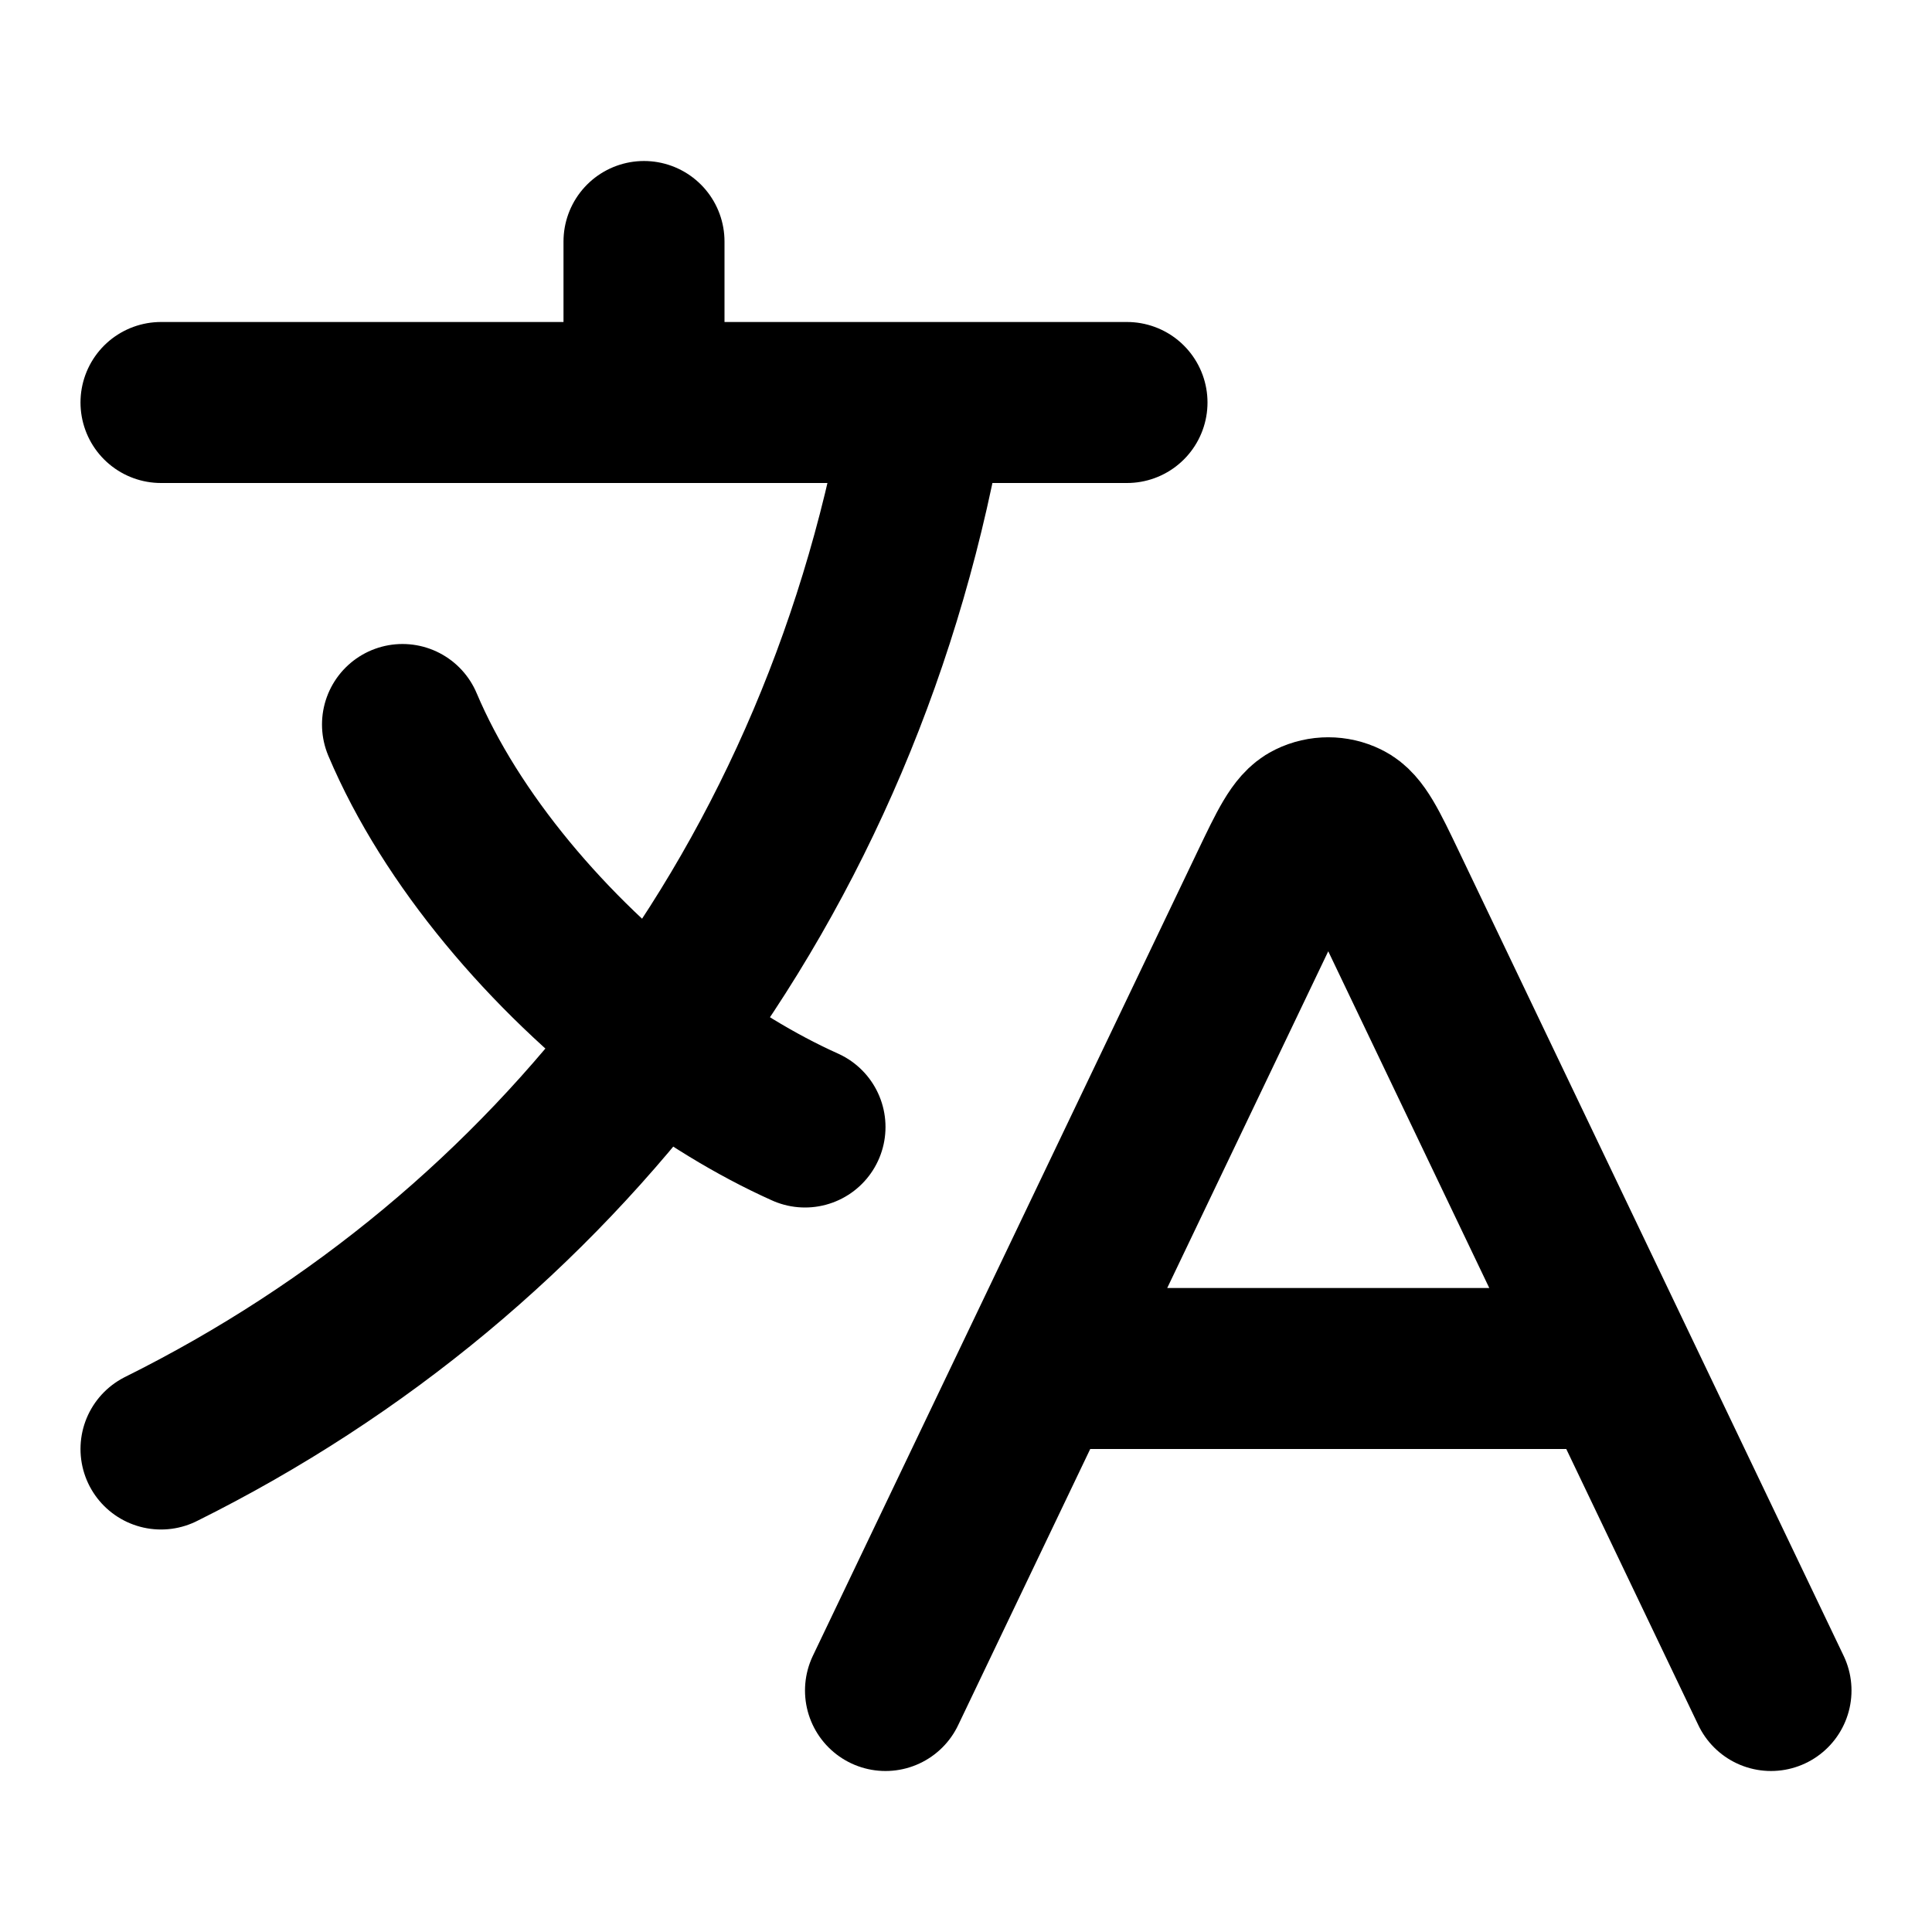
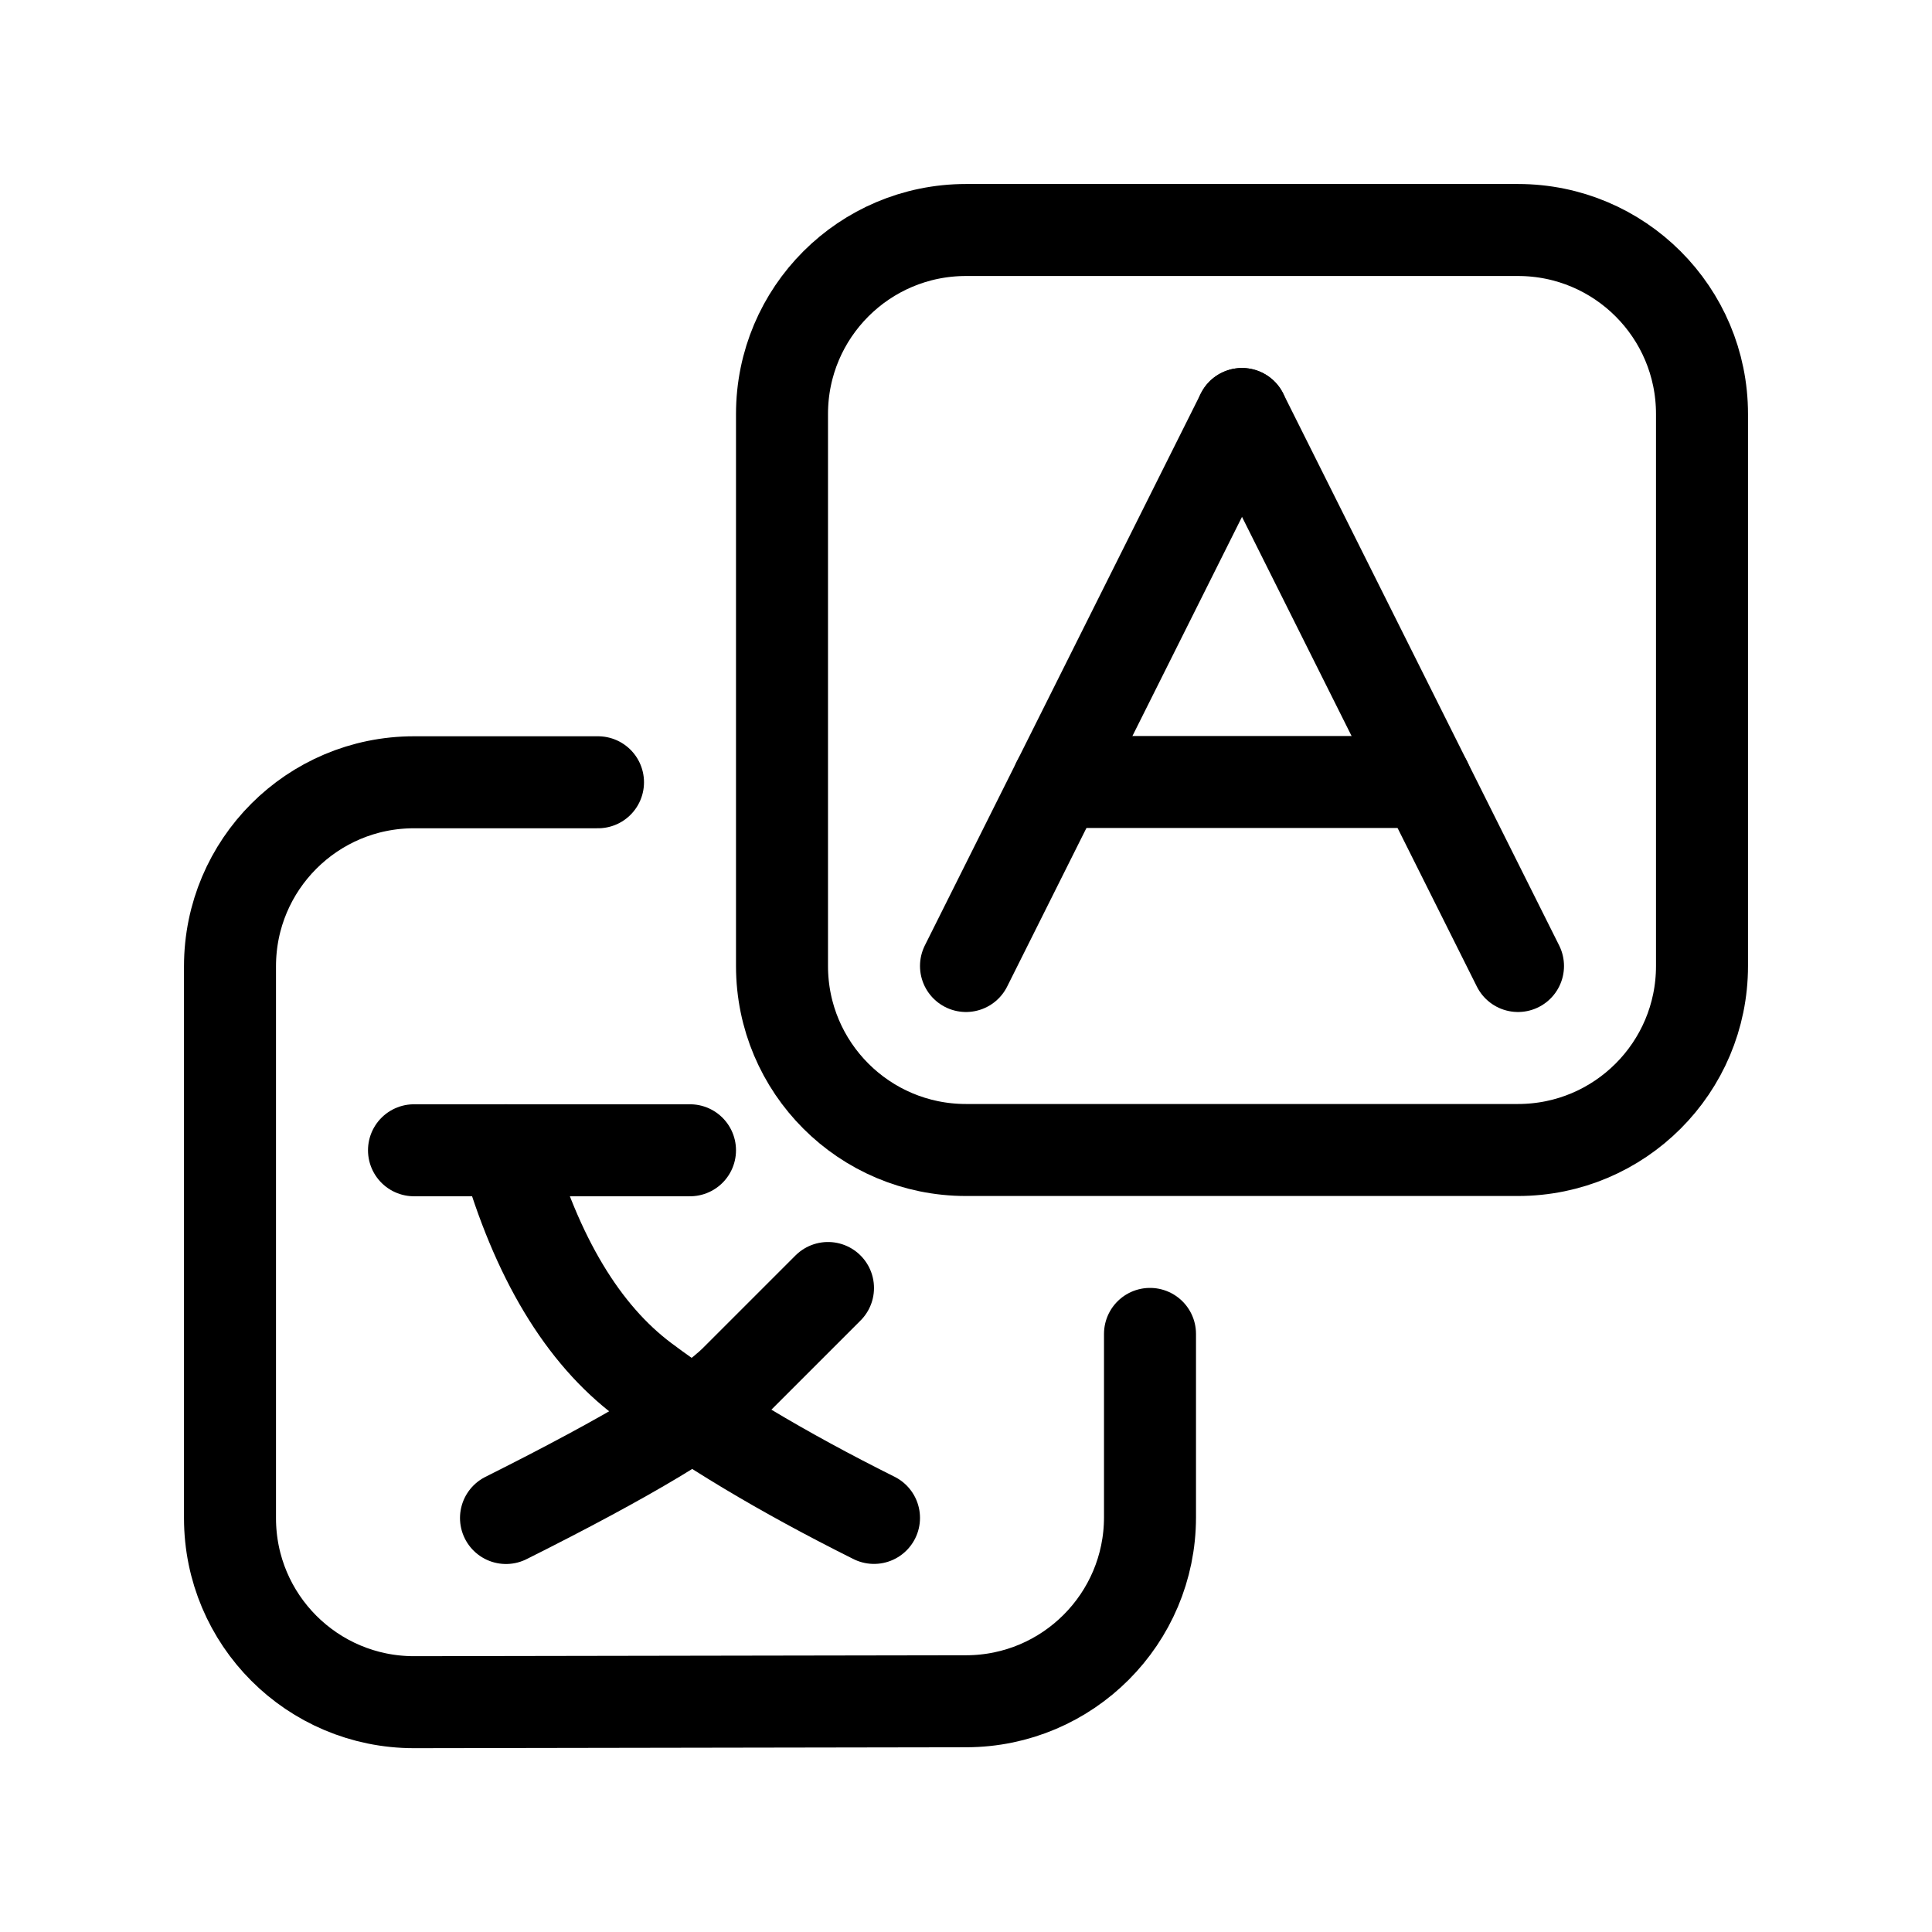
- <svg xmlns="http://www.w3.org/2000/svg" width="800px" height="800px" viewBox="0 0 24 24" fill="none">
+ <svg xmlns="http://www.w3.org/2000/svg" width="800px" height="800px" viewBox="0 0 21 21" fill="#000000">
  <g id="SVGRepo_bgCarrier" stroke-width="0" />
  <g id="SVGRepo_tracerCarrier" stroke-linecap="round" stroke-linejoin="round" />
  <g id="SVGRepo_iconCarrier">
-     <path d="M12.913 17H20.087M12.913 17L11 21M12.913 17L15.778 11.009C16.009 10.526 16.125 10.285 16.283 10.209C16.42 10.142 16.58 10.142 16.717 10.209C16.875 10.285 16.991 10.526 17.222 11.009L20.087 17M20.087 17L22 21M2 5H8M8 5H11.5M8 5V3M11.5 5H14M11.5 5C11.004 7.957 9.853 10.636 8.166 12.884M10 14C9.387 13.725 8.763 13.342 8.166 12.884M8.166 12.884C6.813 11.848 5.603 10.427 5 9M8.166 12.884C6.561 15.023 4.471 16.772 2 18" stroke="#000000" stroke-width="2" stroke-linecap="round" stroke-linejoin="round" />
+     <g fill="none" fill-rule="evenodd" stroke="#000000" stroke-linecap="round" stroke-linejoin="round" transform="translate(2 2)">
+       <path d="m16.5 8.5v-6c0-1.105-.895-2-2-2h-6c-1.105 0-2 .895-2 2v6c0 1.105.895 2 2 2h6c1.105 0 2-.895 2-2z" />
+       <path d="m4.5 6.503h-2c-1.105 0-2 .895-2 2v5.999c0 1.105.895 2 2 2h.003l6-.01c1.103-.002 1.997-.897 1.997-2v-1.993" />
+       <g transform="translate(2.502 9.5)">
+         <path d="m2.998 1.003h-3" />
+         <path d="m4.498 2.5c-.333.333-.667.667-1 1s-1.167.833-2.5 1.5" />
+         <path d="m.998 1.003c.333 1.166.833 1.999 1.5 2.498s1.5.999 2.5 1.498" />
+       </g>
+       <g transform="translate(8.5 2.5)">
+         <path d="m3 0-3 6" />
+         <path d="m3 0 3 6" />
+         <path d="m3 2v4" transform="matrix(0 1 -1 0 7 1)" />
+       </g>
+     </g>
  </g>
</svg>
